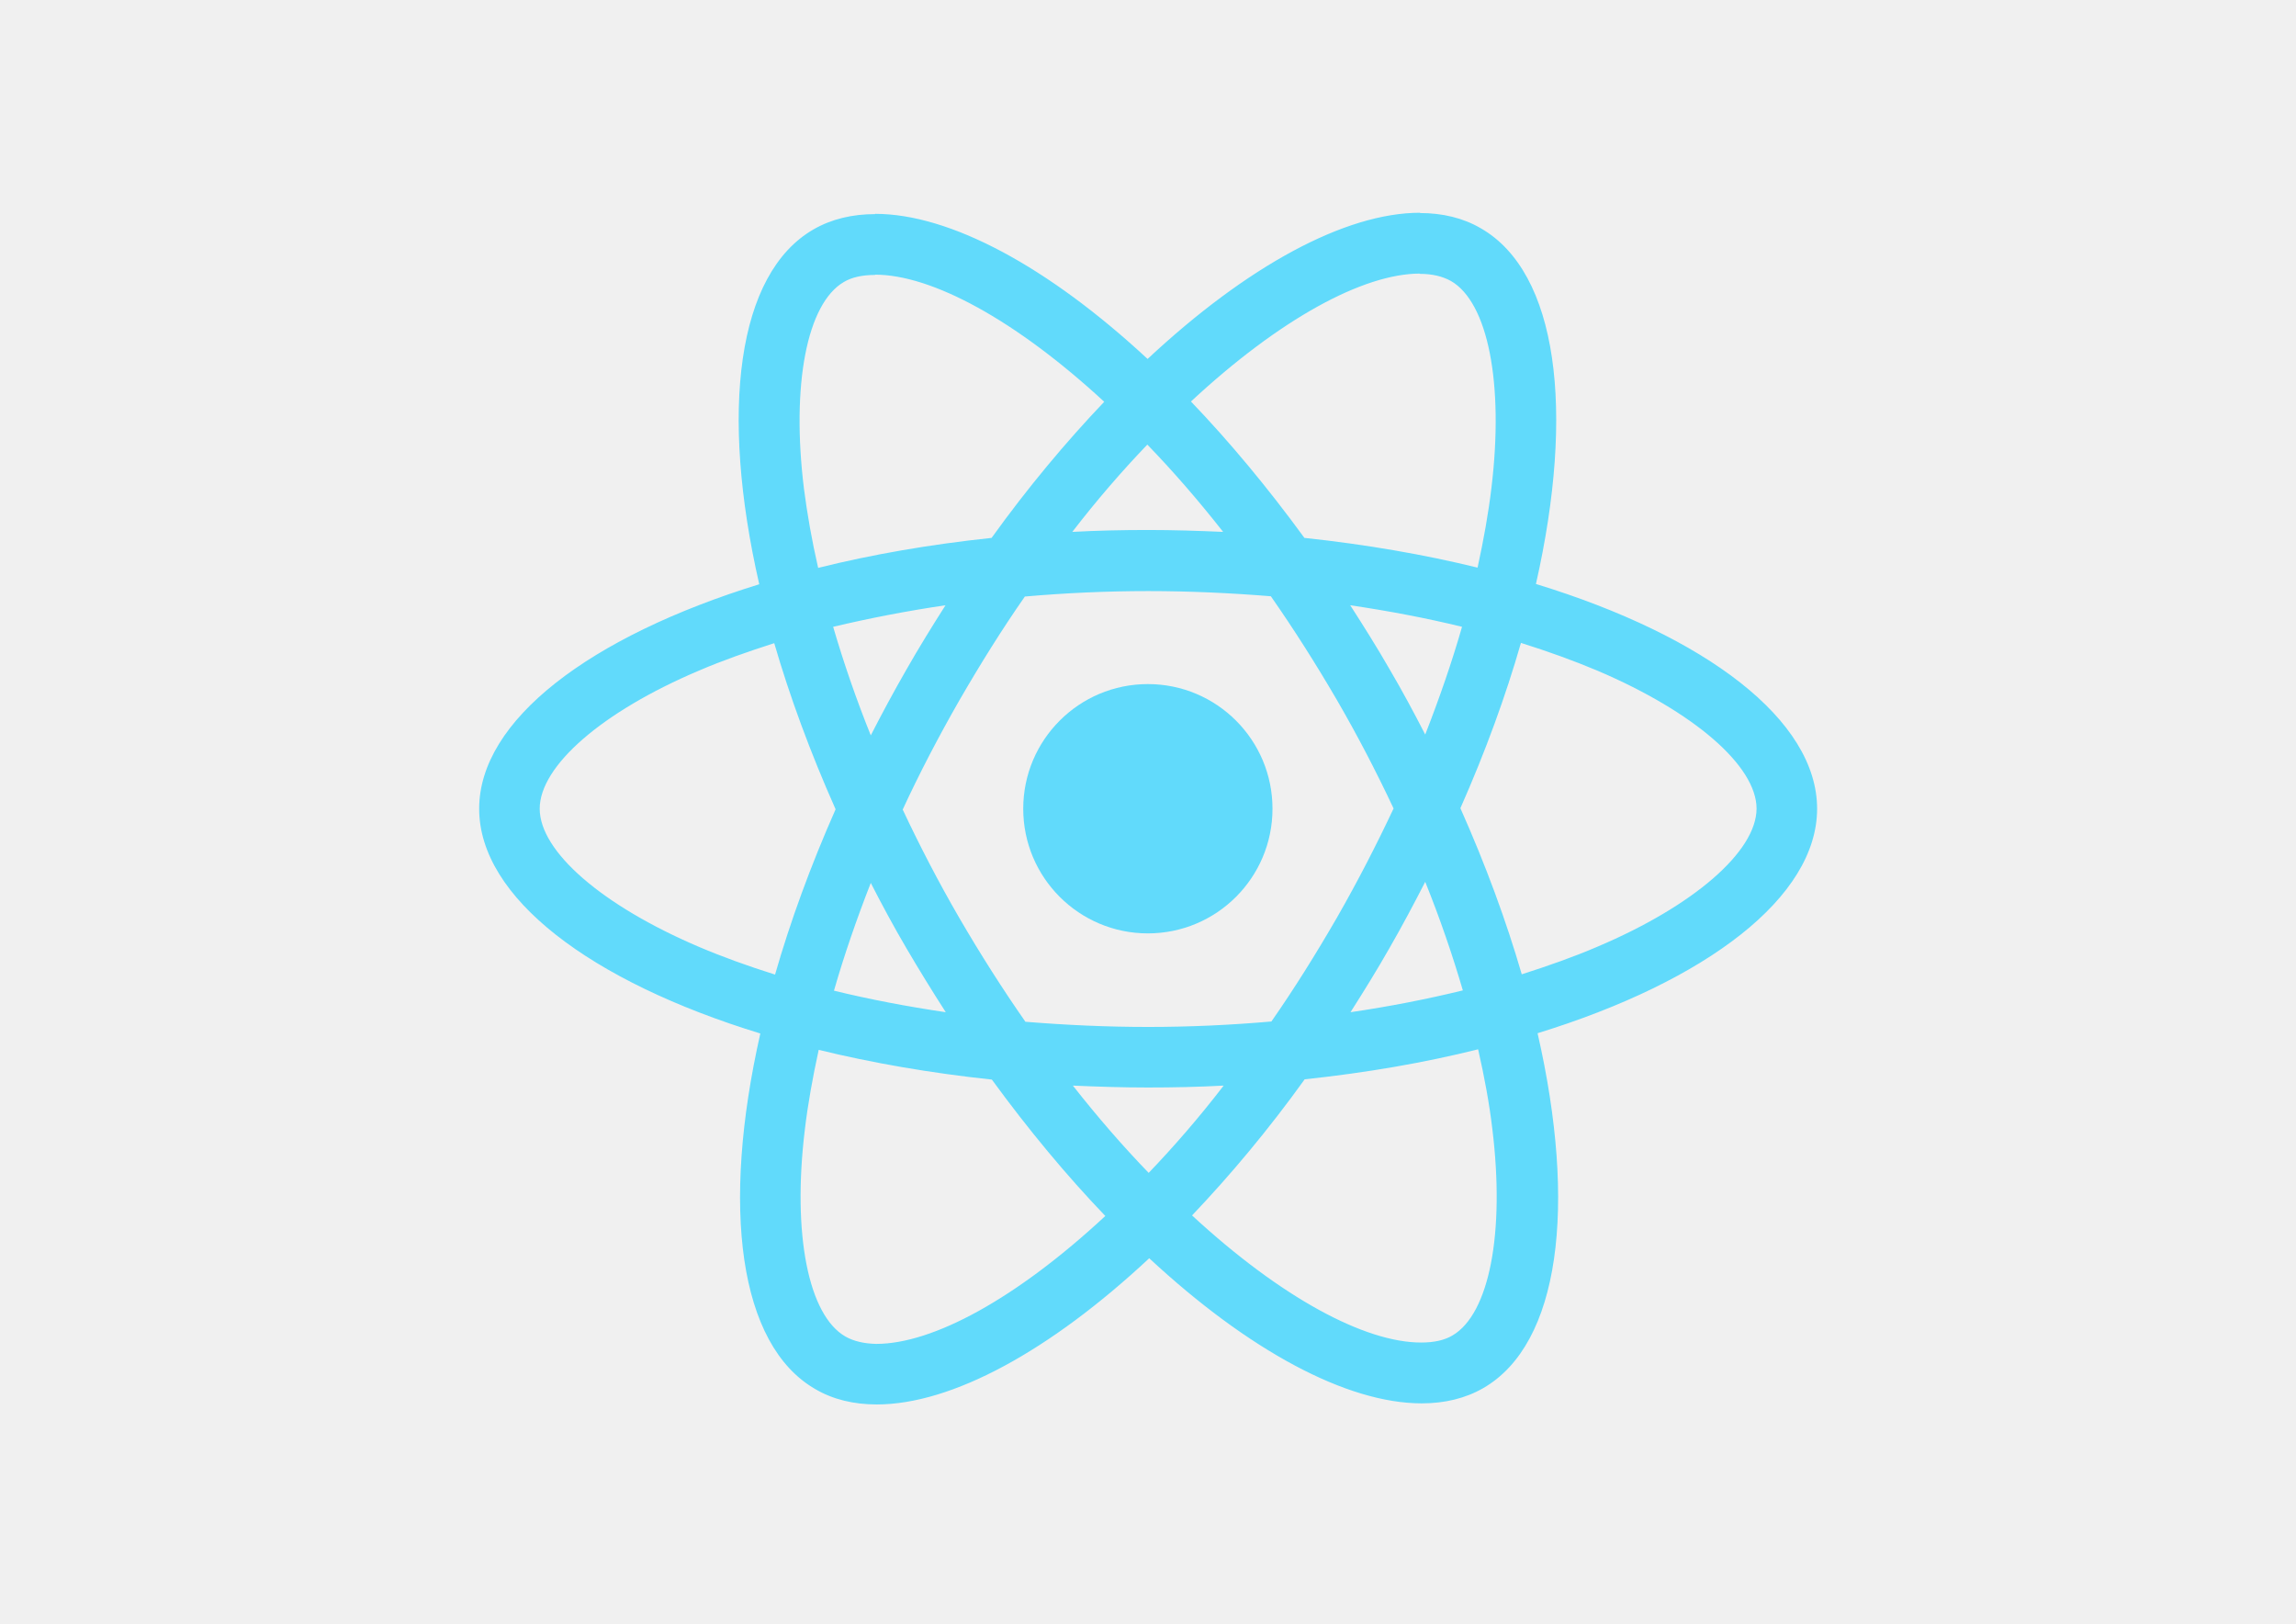
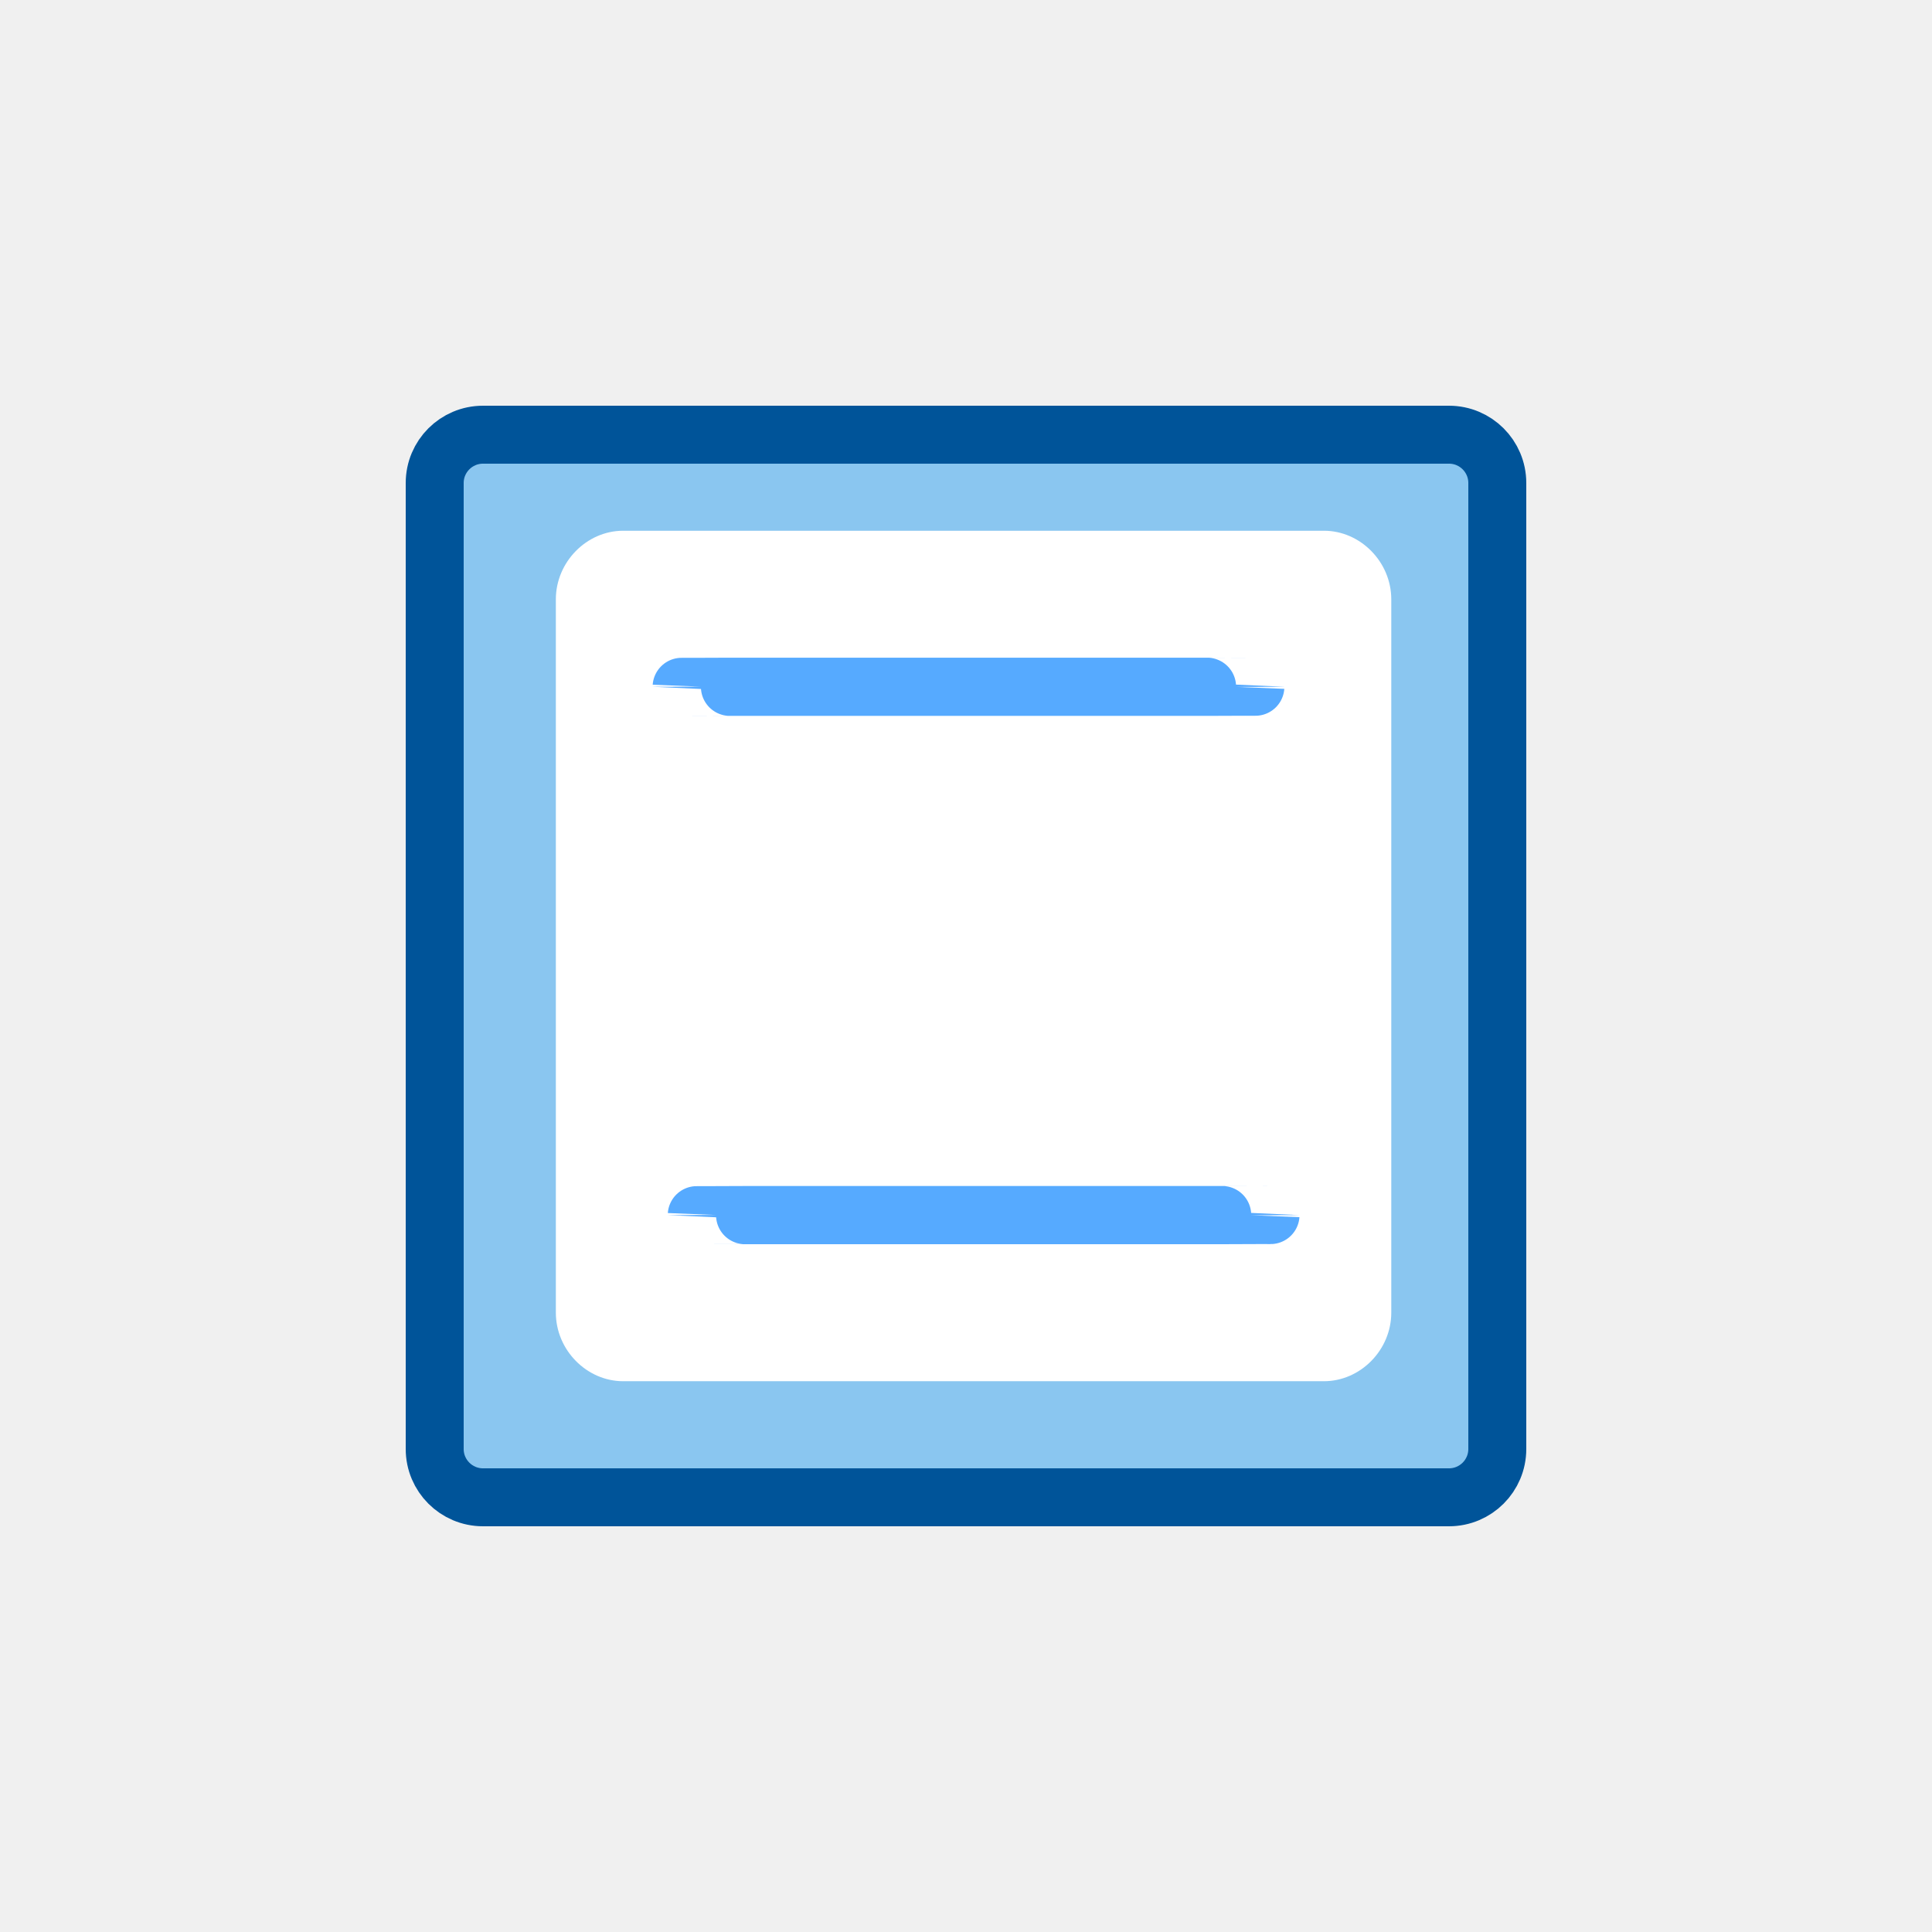
- <svg xmlns="http://www.w3.org/2000/svg" viewBox="0 0 841.9 595.3">
-   <g fill="#61DAFB">
-     <path d="M666.3 296.5c0-32.5-40.7-63.3-103.1-82.4 14.4-63.6 8-114.2-20.2-130.4-6.5-3.8-14.1-5.6-22.4-5.6v22.3c4.6 0 8.3.9 11.4 2.6 13.6 7.8 19.5 37.5 14.9 75.7-1.1 9.4-2.9 19.3-5.1 29.4-19.6-4.8-41-8.5-63.5-10.9-13.5-18.5-27.5-35.3-41.6-50 32.6-30.3 63.2-46.9 84-46.9V78c-27.5 0-63.5 19.6-99.9 53.6-36.4-33.8-72.4-53.2-99.9-53.2v22.3c20.7 0 51.4 16.5 84 46.6-14 14.7-28 31.4-41.3 49.9-22.6 2.4-44 6.1-63.6 11-2.3-10-4-19.7-5.2-29-4.7-38.2 1.1-67.9 14.6-75.8 3-1.8 6.9-2.6 11.5-2.6V78.5c-8.4 0-16 1.8-22.6 5.6-28.1 16.2-34.4 66.7-19.9 130.1-62.2 19.2-102.7 49.9-102.7 82.3 0 32.5 40.7 63.3 103.1 82.4-14.4 63.6-8 114.2 20.2 130.4 6.5 3.8 14.1 5.6 22.5 5.6 27.5 0 63.5-19.6 99.9-53.6 36.4 33.8 72.4 53.2 99.9 53.2 8.4 0 16-1.8 22.6-5.6 28.1-16.2 34.4-66.7 19.9-130.1 62-19.1 102.5-49.9 102.5-82.3zm-130.2-66.7c-3.7 12.9-8.3 26.2-13.5 39.5-4.1-8-8.4-16-13.1-24-4.6-8-9.5-15.8-14.4-23.4 14.2 2.1 27.9 4.7 41 7.9zm-45.8 106.5c-7.8 13.5-15.8 26.3-24.1 38.2-14.9 1.3-30 2-45.2 2-15.1 0-30.2-.7-45-1.9-8.3-11.9-16.4-24.6-24.2-38-7.6-13.1-14.5-26.4-20.8-39.8 6.2-13.4 13.2-26.8 20.7-39.9 7.8-13.5 15.8-26.3 24.1-38.2 14.9-1.3 30-2 45.2-2 15.1 0 30.2.7 45 1.9 8.3 11.9 16.4 24.6 24.2 38 7.6 13.1 14.5 26.4 20.8 39.8-6.3 13.4-13.2 26.8-20.7 39.9zm32.3-13c5.4 13.4 10 26.8 13.8 39.8-13.1 3.2-26.9 5.9-41.2 8 4.9-7.7 9.8-15.6 14.4-23.7 4.6-8 8.9-16.1 13-24.1zM421.2 430c-9.3-9.6-18.6-20.3-27.8-32 9 .4 18.2.7 27.5.7 9.4 0 18.7-.2 27.8-.7-9 11.7-18.3 22.4-27.5 32zm-74.4-58.9c-14.2-2.1-27.9-4.7-41-7.9 3.7-12.9 8.3-26.2 13.5-39.5 4.1 8 8.4 16 13.1 24 4.7 8 9.5 15.8 14.4 23.4zM420.7 163c9.3 9.6 18.6 20.3 27.8 32-9-.4-18.2-.7-27.5-.7-9.4 0-18.7.2-27.8.7 9-11.7 18.3-22.4 27.5-32zm-74 58.9c-4.9 7.7-9.8 15.6-14.4 23.7-4.6 8-8.9 16-13 24-5.4-13.4-10-26.8-13.8-39.8 13.1-3.1 26.9-5.8 41.2-7.9zm-90.5 125.2c-35.4-15.1-58.3-34.9-58.3-50.6 0-15.7 22.9-35.6 58.3-50.6 8.6-3.7 18-7 27.7-10.1 5.7 19.6 13.2 40 22.5 60.9-9.2 20.8-16.6 41.1-22.2 60.6-9.9-3.1-19.3-6.5-28-10.2zM310 490c-13.6-7.8-19.5-37.5-14.9-75.7 1.1-9.4 2.9-19.3 5.1-29.4 19.6 4.8 41 8.5 63.5 10.9 13.5 18.5 27.5 35.3 41.6 50-32.6 30.3-63.2 46.9-84 46.9-4.5-.1-8.3-1-11.3-2.7zm237.2-76.2c4.7 38.2-1.1 67.9-14.6 75.8-3 1.8-6.9 2.6-11.5 2.6-20.7 0-51.4-16.5-84-46.6 14-14.7 28-31.4 41.3-49.9 22.6-2.4 44-6.1 63.6-11 2.3 10.1 4.1 19.8 5.2 29.1zm38.5-66.7c-8.6 3.7-18 7-27.7 10.1-5.7-19.6-13.2-40-22.5-60.9 9.2-20.8 16.6-41.1 22.2-60.6 9.9 3.1 19.3 6.5 28.1 10.2 35.4 15.1 58.3 34.9 58.3 50.6-.1 15.7-23 35.6-58.4 50.6zM320.8 78.4z" />
-     <circle cx="420.9" cy="296.5" r="45.7" />
-     <path d="M520.5 78.1z" />
+ <svg xmlns="http://www.w3.org/2000/svg" width="24" height="24" fill="none">
+   <g>
+     <path id="svg_1" d="m5.4,6c0,-0.326 0.274,-0.6 0.6,-0.6l12,0c0.326,0 0.6,0.274 0.6,0.6l0,12c0,0.326 -0.274,0.6 -0.6,0.6l-12,0c-0.326,0 -0.6,-0.274 -0.6,-0.6l0,-12z" opacity="undefined" fill="#8AC6F0" />
+     <rect id="svg_7" stroke-width="0.72" stroke="#005499" rx="0.6" height="13.2" width="13.2" y="5.4" x="5.4" />
+     <path stroke="null" id="svg_2" d="m6.905,7.445c0,-0.463 0.382,-0.852 0.837,-0.852l8.704,0c0.455,0 0.837,0.389 0.837,0.852l0,8.861c0,0.463 -0.382,0.852 -0.837,0.852l-8.704,0c-0.455,0 -0.837,-0.389 -0.837,-0.852l0,-8.861z" opacity="undefined" fill="white" />
+     <rect fill="#56aaff" stroke="#56aaff" id="svg_6" stroke-width="0.72" rx="0.6" height="0.003" width="7.128" y="8.53" x="8.467" />
+     <rect fill="#56aaff" stroke="#56aaff" id="svg_15" stroke-width="0.72" rx="0.6" height="0.003" width="7.128" y="15.093" x="8.655" />
  </g>
</svg>
